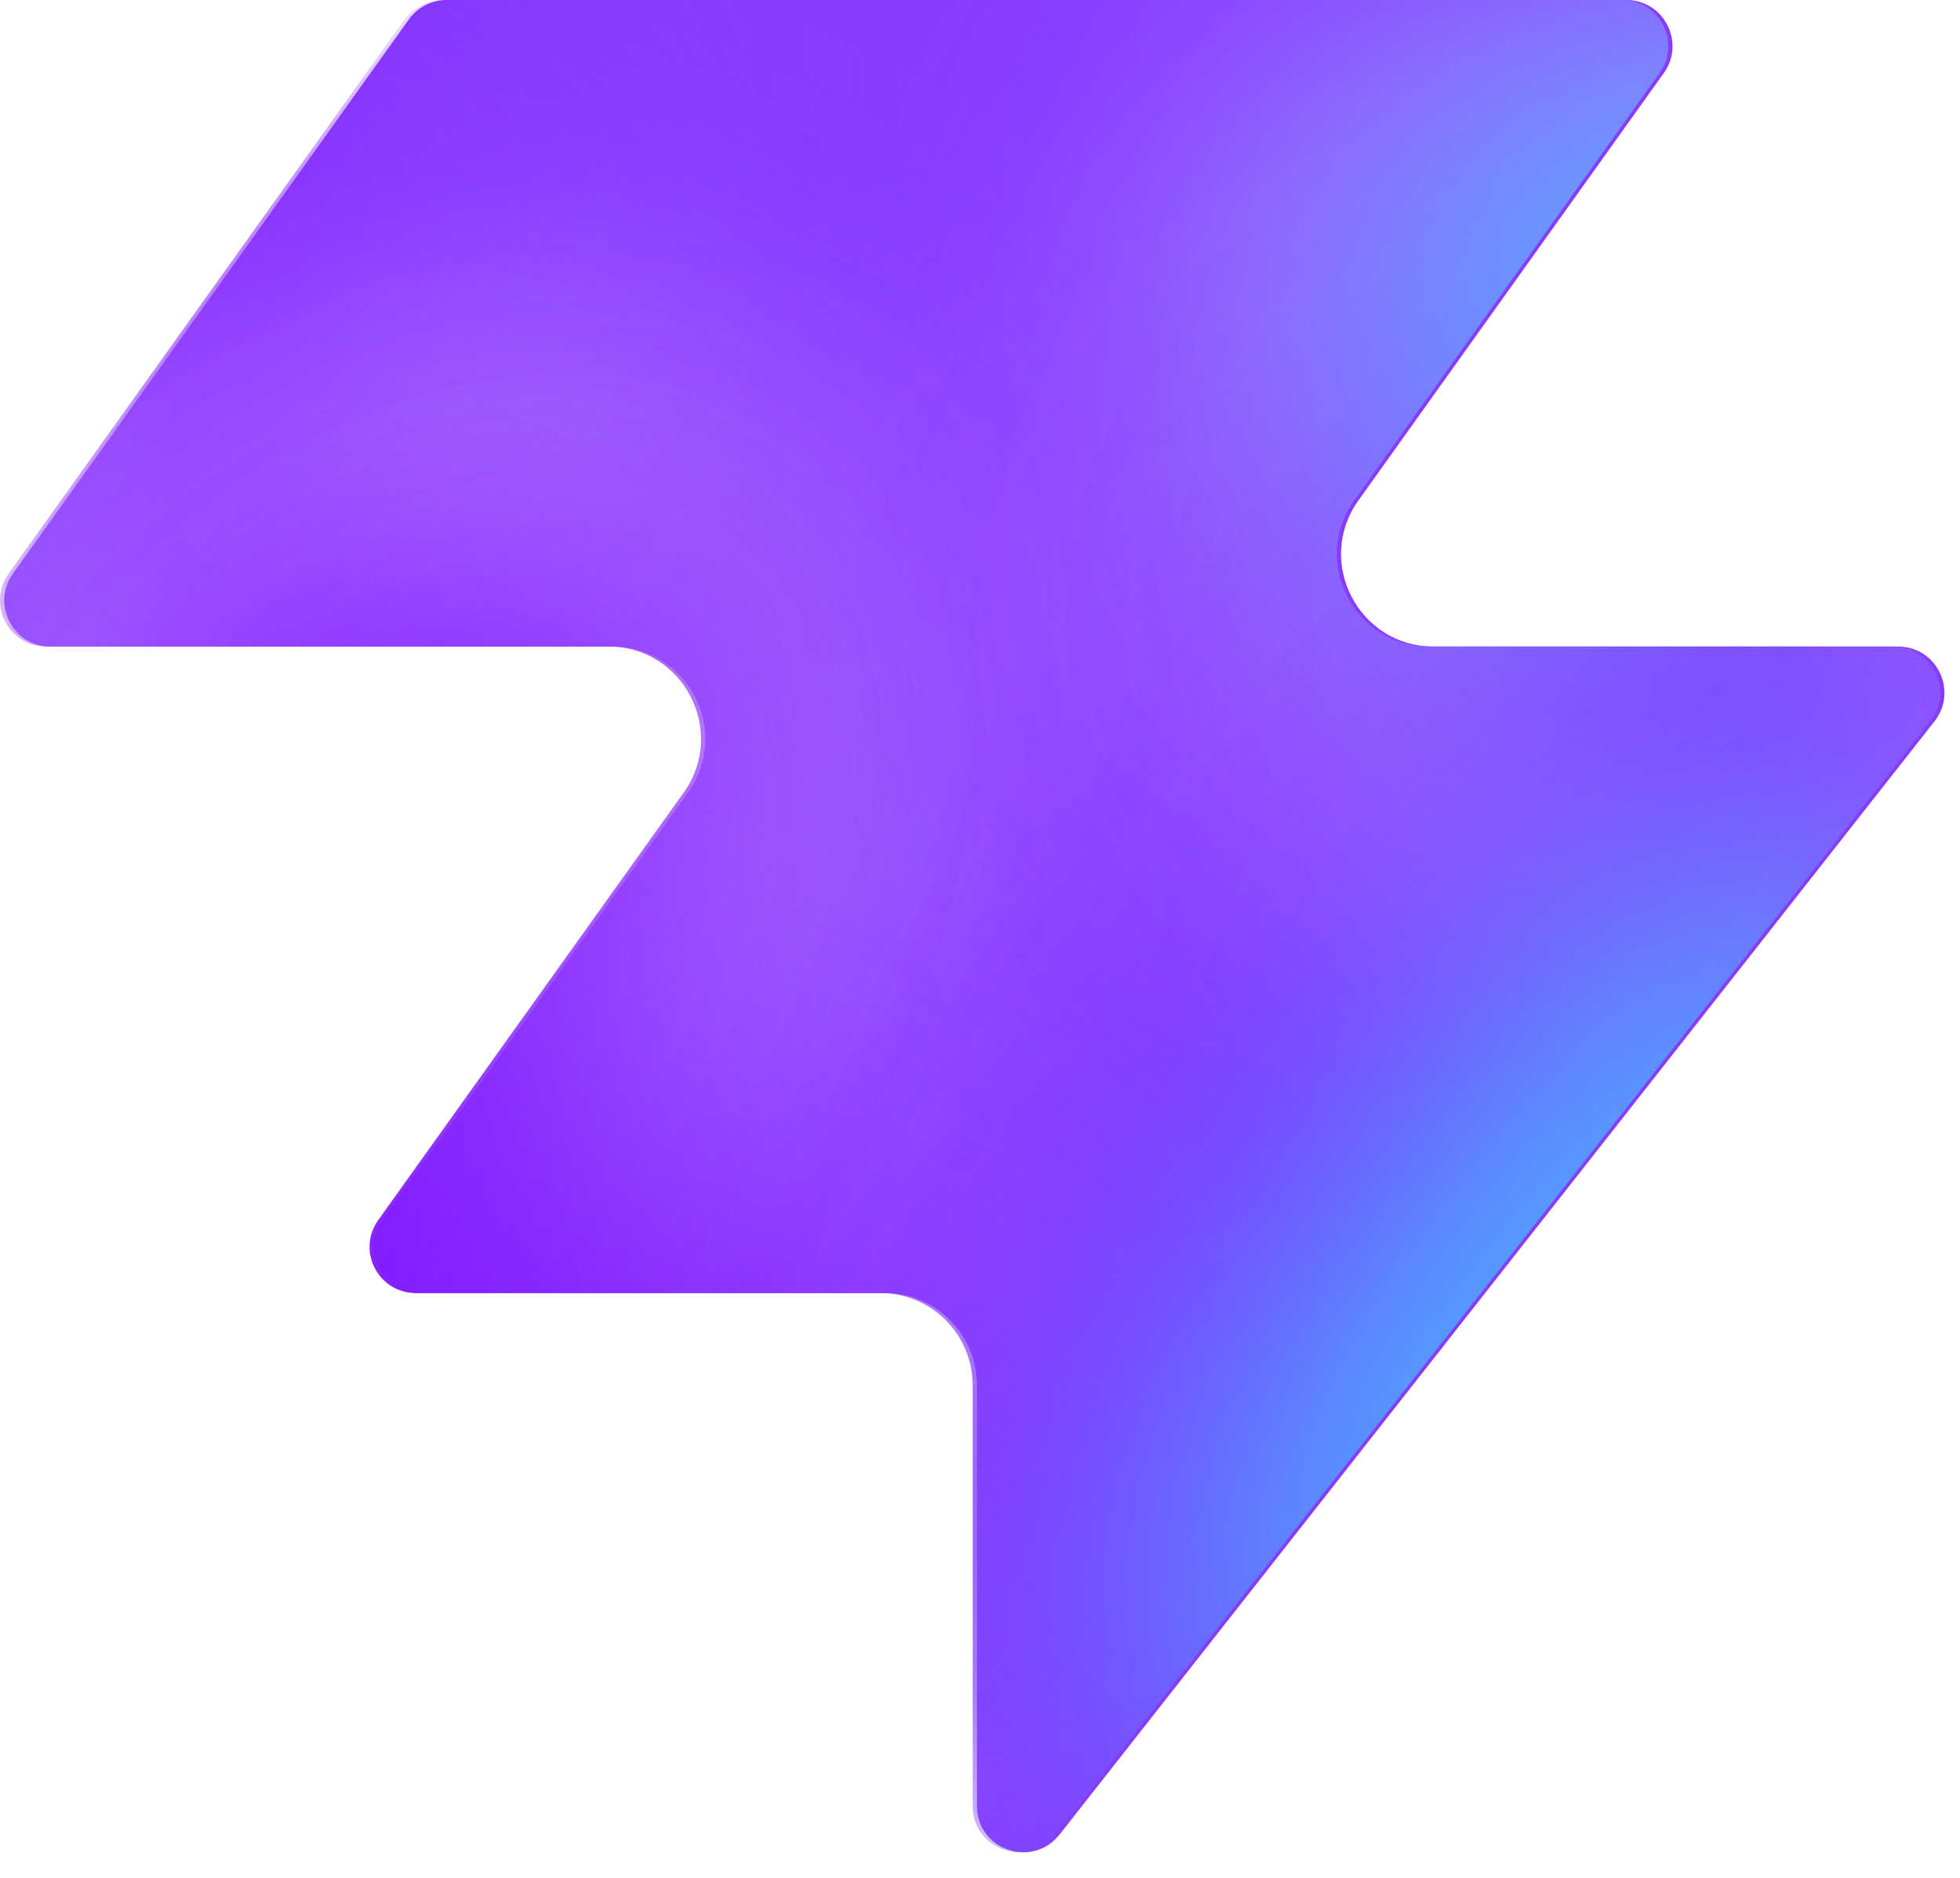
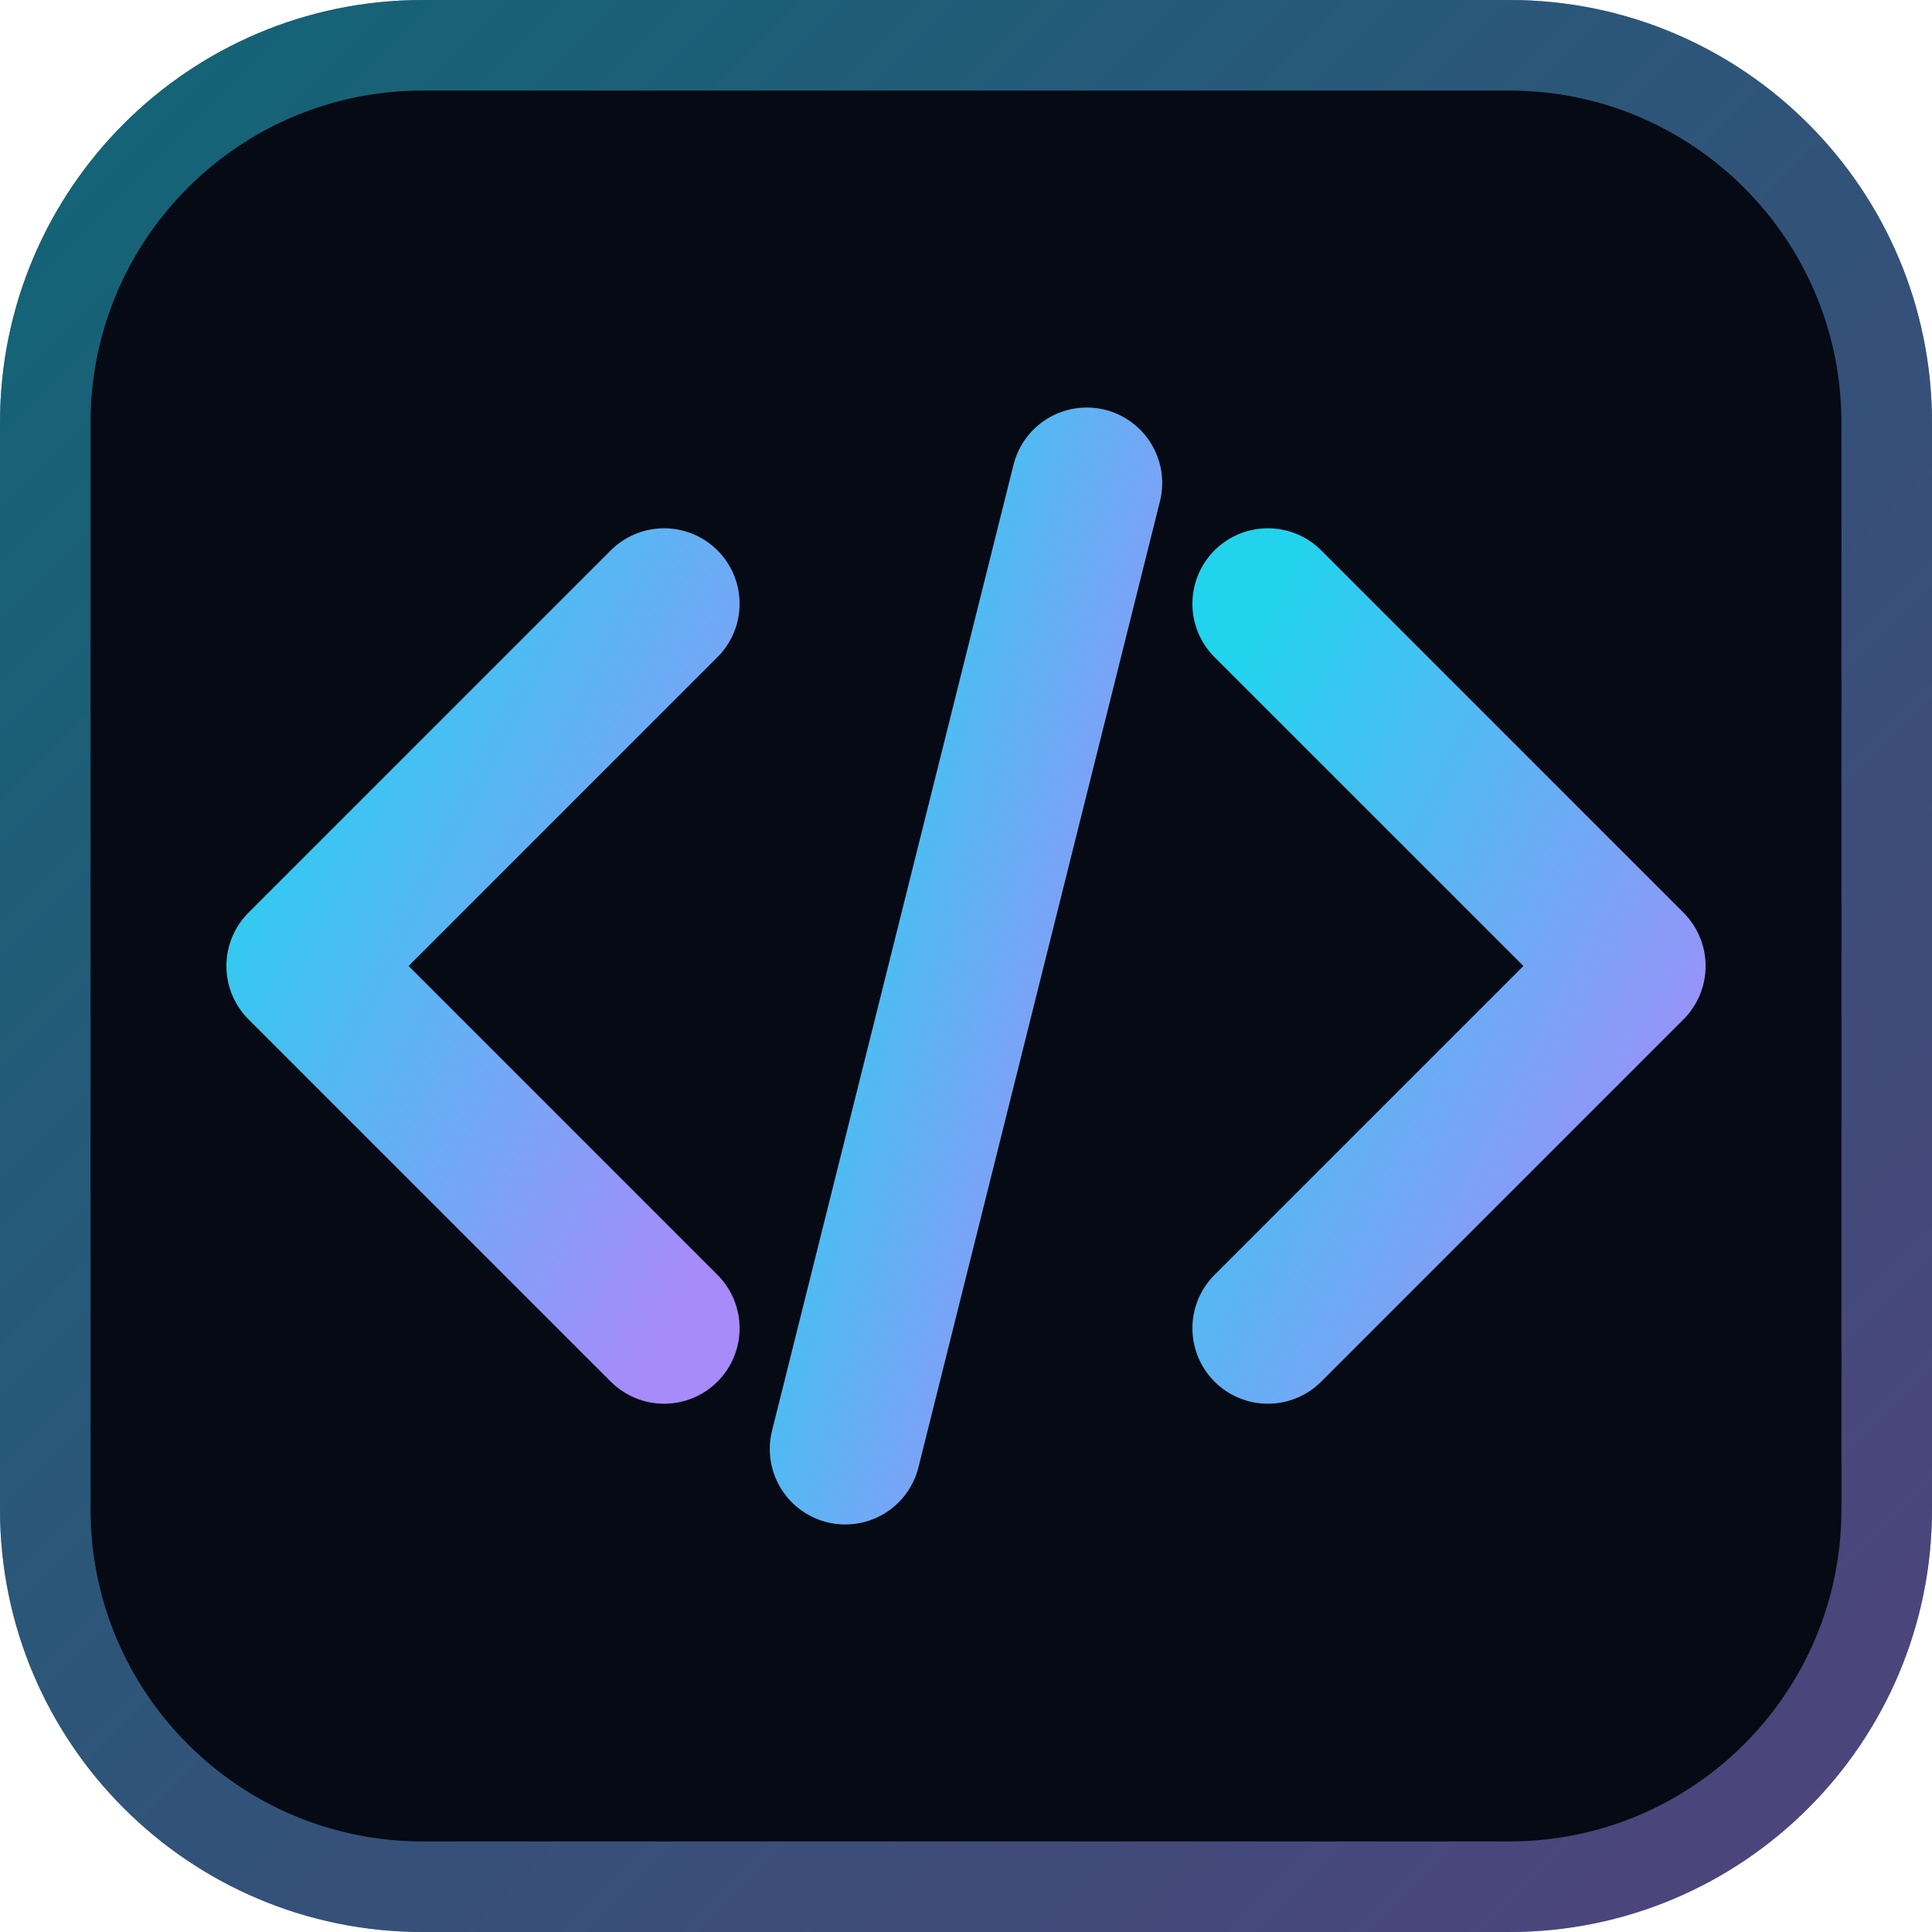
- <svg xmlns="http://www.w3.org/2000/svg" width="48" height="46" fill="none" viewBox="0 0 48 46">
-   <path fill="#863bff" d="M25.946 44.938c-.664.845-2.021.375-2.021-.698V33.937a2.26 2.26 0 0 0-2.262-2.262H10.287c-.92 0-1.456-1.04-.92-1.788l7.48-10.471c1.07-1.497 0-3.578-1.842-3.578H1.237c-.92 0-1.456-1.04-.92-1.788L10.013.474c.214-.297.556-.474.92-.474h28.894c.92 0 1.456 1.04.92 1.788l-7.48 10.471c-1.07 1.498 0 3.579 1.842 3.579h11.377c.943 0 1.473 1.088.89 1.83L25.947 44.94z" style="fill:#863bff;fill:color(display-p3 .525 .23 1);fill-opacity:1" />
-   <mask id="a" width="48" height="46" x="0" y="0" maskUnits="userSpaceOnUse" style="mask-type:alpha">
-     <path fill="#000" d="M25.842 44.938c-.664.844-2.021.375-2.021-.698V33.937a2.26 2.26 0 0 0-2.262-2.262H10.183c-.92 0-1.456-1.04-.92-1.788l7.48-10.471c1.07-1.498 0-3.579-1.842-3.579H1.133c-.92 0-1.456-1.04-.92-1.787L9.91.473c.214-.297.556-.474.92-.474h28.894c.92 0 1.456 1.04.92 1.788l-7.48 10.471c-1.07 1.498 0 3.578 1.842 3.578h11.377c.943 0 1.473 1.088.89 1.832L25.843 44.94z" style="fill:#000;fill-opacity:1" />
-   </mask>
-   <g mask="url(#a)">
-     <g filter="url(#b)">
-       <ellipse cx="5.508" cy="14.704" fill="#ede6ff" rx="5.508" ry="14.704" style="fill:#ede6ff;fill:color(display-p3 .927 .903 1);fill-opacity:1" transform="matrix(.00324 1 1 -.00324 -4.47 31.516)" />
-     </g>
-     <g filter="url(#c)">
-       <ellipse cx="10.399" cy="29.851" fill="#ede6ff" rx="10.399" ry="29.851" style="fill:#ede6ff;fill:color(display-p3 .927 .903 1);fill-opacity:1" transform="matrix(.00324 1 1 -.00324 -39.328 7.883)" />
-     </g>
-     <g filter="url(#d)">
-       <ellipse cx="5.508" cy="30.487" fill="#7e14ff" rx="5.508" ry="30.487" style="fill:#7e14ff;fill:color(display-p3 .492 .077 1);fill-opacity:1" transform="rotate(89.814 -25.913 -14.639)scale(1 -1)" />
-     </g>
-     <g filter="url(#e)">
-       <ellipse cx="5.508" cy="30.599" fill="#7e14ff" rx="5.508" ry="30.599" style="fill:#7e14ff;fill:color(display-p3 .492 .077 1);fill-opacity:1" transform="rotate(89.814 -32.644 -3.334)scale(1 -1)" />
-     </g>
-     <g filter="url(#f)">
-       <ellipse cx="5.508" cy="30.599" fill="#7e14ff" rx="5.508" ry="30.599" style="fill:#7e14ff;fill:color(display-p3 .492 .077 1);fill-opacity:1" transform="matrix(.00324 1 1 -.00324 -34.34 30.47)" />
-     </g>
-     <g filter="url(#g)">
-       <ellipse cx="14.072" cy="22.078" fill="#ede6ff" rx="14.072" ry="22.078" style="fill:#ede6ff;fill:color(display-p3 .927 .903 1);fill-opacity:1" transform="rotate(93.35 24.506 48.493)scale(-1 1)" />
-     </g>
-     <g filter="url(#h)">
-       <ellipse cx="3.47" cy="21.501" fill="#7e14ff" rx="3.47" ry="21.501" style="fill:#7e14ff;fill:color(display-p3 .492 .077 1);fill-opacity:1" transform="rotate(89.009 28.708 47.59)scale(-1 1)" />
-     </g>
-     <g filter="url(#i)">
-       <ellipse cx="3.47" cy="21.501" fill="#7e14ff" rx="3.47" ry="21.501" style="fill:#7e14ff;fill:color(display-p3 .492 .077 1);fill-opacity:1" transform="rotate(89.009 28.708 47.59)scale(-1 1)" />
-     </g>
-     <g filter="url(#j)">
-       <ellipse cx=".387" cy="8.972" fill="#7e14ff" rx="4.407" ry="29.108" style="fill:#7e14ff;fill:color(display-p3 .492 .077 1);fill-opacity:1" transform="rotate(39.51 .387 8.972)" />
-     </g>
-     <g filter="url(#k)">
-       <ellipse cx="47.523" cy="-6.092" fill="#7e14ff" rx="4.407" ry="29.108" style="fill:#7e14ff;fill:color(display-p3 .492 .077 1);fill-opacity:1" transform="rotate(37.892 47.523 -6.092)" />
-     </g>
-     <g filter="url(#l)">
-       <ellipse cx="41.412" cy="6.333" fill="#47bfff" rx="5.971" ry="9.665" style="fill:#47bfff;fill:color(display-p3 .28 .748 1);fill-opacity:1" transform="rotate(37.892 41.412 6.333)" />
-     </g>
-     <g filter="url(#m)">
-       <ellipse cx="-1.879" cy="38.332" fill="#7e14ff" rx="4.407" ry="29.108" style="fill:#7e14ff;fill:color(display-p3 .492 .077 1);fill-opacity:1" transform="rotate(37.892 -1.88 38.332)" />
-     </g>
-     <g filter="url(#n)">
-       <ellipse cx="-1.879" cy="38.332" fill="#7e14ff" rx="4.407" ry="29.108" style="fill:#7e14ff;fill:color(display-p3 .492 .077 1);fill-opacity:1" transform="rotate(37.892 -1.88 38.332)" />
-     </g>
-     <g filter="url(#o)">
-       <ellipse cx="35.651" cy="29.907" fill="#7e14ff" rx="4.407" ry="29.108" style="fill:#7e14ff;fill:color(display-p3 .492 .077 1);fill-opacity:1" transform="rotate(37.892 35.651 29.907)" />
-     </g>
-     <g filter="url(#p)">
-       <ellipse cx="38.418" cy="32.4" fill="#47bfff" rx="5.971" ry="15.297" style="fill:#47bfff;fill:color(display-p3 .28 .748 1);fill-opacity:1" transform="rotate(37.892 38.418 32.4)" />
-     </g>
-   </g>
+ <svg xmlns="http://www.w3.org/2000/svg" viewBox="0 0 64 64">
  <defs>
-     <filter id="b" width="60.045" height="41.654" x="-19.77" y="16.149" color-interpolation-filters="sRGB" filterUnits="userSpaceOnUse">
-       <feFlood flood-opacity="0" result="BackgroundImageFix" />
-       <feBlend in="SourceGraphic" in2="BackgroundImageFix" result="shape" />
-       <feGaussianBlur result="effect1_foregroundBlur_2002_17158" stdDeviation="7.659" />
-     </filter>
-     <filter id="c" width="90.34" height="51.437" x="-54.613" y="-7.533" color-interpolation-filters="sRGB" filterUnits="userSpaceOnUse">
-       <feFlood flood-opacity="0" result="BackgroundImageFix" />
-       <feBlend in="SourceGraphic" in2="BackgroundImageFix" result="shape" />
-       <feGaussianBlur result="effect1_foregroundBlur_2002_17158" stdDeviation="7.659" />
-     </filter>
-     <filter id="d" width="79.355" height="29.4" x="-49.64" y="2.03" color-interpolation-filters="sRGB" filterUnits="userSpaceOnUse">
-       <feFlood flood-opacity="0" result="BackgroundImageFix" />
-       <feBlend in="SourceGraphic" in2="BackgroundImageFix" result="shape" />
-       <feGaussianBlur result="effect1_foregroundBlur_2002_17158" stdDeviation="4.596" />
-     </filter>
-     <filter id="e" width="79.579" height="29.4" x="-45.045" y="20.029" color-interpolation-filters="sRGB" filterUnits="userSpaceOnUse">
-       <feFlood flood-opacity="0" result="BackgroundImageFix" />
-       <feBlend in="SourceGraphic" in2="BackgroundImageFix" result="shape" />
-       <feGaussianBlur result="effect1_foregroundBlur_2002_17158" stdDeviation="4.596" />
-     </filter>
-     <filter id="f" width="79.579" height="29.4" x="-43.513" y="21.178" color-interpolation-filters="sRGB" filterUnits="userSpaceOnUse">
-       <feFlood flood-opacity="0" result="BackgroundImageFix" />
-       <feBlend in="SourceGraphic" in2="BackgroundImageFix" result="shape" />
-       <feGaussianBlur result="effect1_foregroundBlur_2002_17158" stdDeviation="4.596" />
-     </filter>
-     <filter id="g" width="74.749" height="58.852" x="15.756" y="-17.901" color-interpolation-filters="sRGB" filterUnits="userSpaceOnUse">
-       <feFlood flood-opacity="0" result="BackgroundImageFix" />
-       <feBlend in="SourceGraphic" in2="BackgroundImageFix" result="shape" />
-       <feGaussianBlur result="effect1_foregroundBlur_2002_17158" stdDeviation="7.659" />
-     </filter>
-     <filter id="h" width="61.377" height="25.362" x="23.548" y="2.284" color-interpolation-filters="sRGB" filterUnits="userSpaceOnUse">
-       <feFlood flood-opacity="0" result="BackgroundImageFix" />
-       <feBlend in="SourceGraphic" in2="BackgroundImageFix" result="shape" />
-       <feGaussianBlur result="effect1_foregroundBlur_2002_17158" stdDeviation="4.596" />
-     </filter>
-     <filter id="i" width="61.377" height="25.362" x="23.548" y="2.284" color-interpolation-filters="sRGB" filterUnits="userSpaceOnUse">
-       <feFlood flood-opacity="0" result="BackgroundImageFix" />
-       <feBlend in="SourceGraphic" in2="BackgroundImageFix" result="shape" />
-       <feGaussianBlur result="effect1_foregroundBlur_2002_17158" stdDeviation="4.596" />
-     </filter>
-     <filter id="j" width="56.045" height="63.649" x="-27.636" y="-22.853" color-interpolation-filters="sRGB" filterUnits="userSpaceOnUse">
-       <feFlood flood-opacity="0" result="BackgroundImageFix" />
-       <feBlend in="SourceGraphic" in2="BackgroundImageFix" result="shape" />
-       <feGaussianBlur result="effect1_foregroundBlur_2002_17158" stdDeviation="4.596" />
-     </filter>
-     <filter id="k" width="54.814" height="64.646" x="20.116" y="-38.415" color-interpolation-filters="sRGB" filterUnits="userSpaceOnUse">
-       <feFlood flood-opacity="0" result="BackgroundImageFix" />
-       <feBlend in="SourceGraphic" in2="BackgroundImageFix" result="shape" />
-       <feGaussianBlur result="effect1_foregroundBlur_2002_17158" stdDeviation="4.596" />
-     </filter>
-     <filter id="l" width="33.541" height="35.313" x="24.641" y="-11.323" color-interpolation-filters="sRGB" filterUnits="userSpaceOnUse">
-       <feFlood flood-opacity="0" result="BackgroundImageFix" />
-       <feBlend in="SourceGraphic" in2="BackgroundImageFix" result="shape" />
-       <feGaussianBlur result="effect1_foregroundBlur_2002_17158" stdDeviation="4.596" />
-     </filter>
-     <filter id="m" width="54.814" height="64.646" x="-29.286" y="6.009" color-interpolation-filters="sRGB" filterUnits="userSpaceOnUse">
-       <feFlood flood-opacity="0" result="BackgroundImageFix" />
-       <feBlend in="SourceGraphic" in2="BackgroundImageFix" result="shape" />
-       <feGaussianBlur result="effect1_foregroundBlur_2002_17158" stdDeviation="4.596" />
-     </filter>
-     <filter id="n" width="54.814" height="64.646" x="-29.286" y="6.009" color-interpolation-filters="sRGB" filterUnits="userSpaceOnUse">
-       <feFlood flood-opacity="0" result="BackgroundImageFix" />
-       <feBlend in="SourceGraphic" in2="BackgroundImageFix" result="shape" />
-       <feGaussianBlur result="effect1_foregroundBlur_2002_17158" stdDeviation="4.596" />
-     </filter>
-     <filter id="o" width="54.814" height="64.646" x="8.244" y="-2.416" color-interpolation-filters="sRGB" filterUnits="userSpaceOnUse">
-       <feFlood flood-opacity="0" result="BackgroundImageFix" />
-       <feBlend in="SourceGraphic" in2="BackgroundImageFix" result="shape" />
-       <feGaussianBlur result="effect1_foregroundBlur_2002_17158" stdDeviation="4.596" />
-     </filter>
-     <filter id="p" width="39.409" height="43.623" x="18.713" y="10.588" color-interpolation-filters="sRGB" filterUnits="userSpaceOnUse">
-       <feFlood flood-opacity="0" result="BackgroundImageFix" />
-       <feBlend in="SourceGraphic" in2="BackgroundImageFix" result="shape" />
-       <feGaussianBlur result="effect1_foregroundBlur_2002_17158" stdDeviation="4.596" />
-     </filter>
+     <linearGradient id="g" x1="0" y1="0" x2="1" y2="1">
+       <stop offset="0" stop-color="#22d3ee" />
+       <stop offset="1" stop-color="#a78bfa" />
+     </linearGradient>
  </defs>
+   <rect width="64" height="64" rx="14" fill="#060a14" />
+   <rect x="1.5" y="1.5" width="61" height="61" rx="12.5" fill="none" stroke="url(#g)" stroke-opacity="0.45" stroke-width="3" />
+   <path d="M22 20 L10 32 L22 44" fill="none" stroke="url(#g)" stroke-width="5" stroke-linecap="round" stroke-linejoin="round" />
+   <path d="M42 20 L54 32 L42 44" fill="none" stroke="url(#g)" stroke-width="5" stroke-linecap="round" stroke-linejoin="round" />
+   <line x1="36" y1="16" x2="28" y2="48" stroke="url(#g)" stroke-width="5" stroke-linecap="round" />
</svg>
